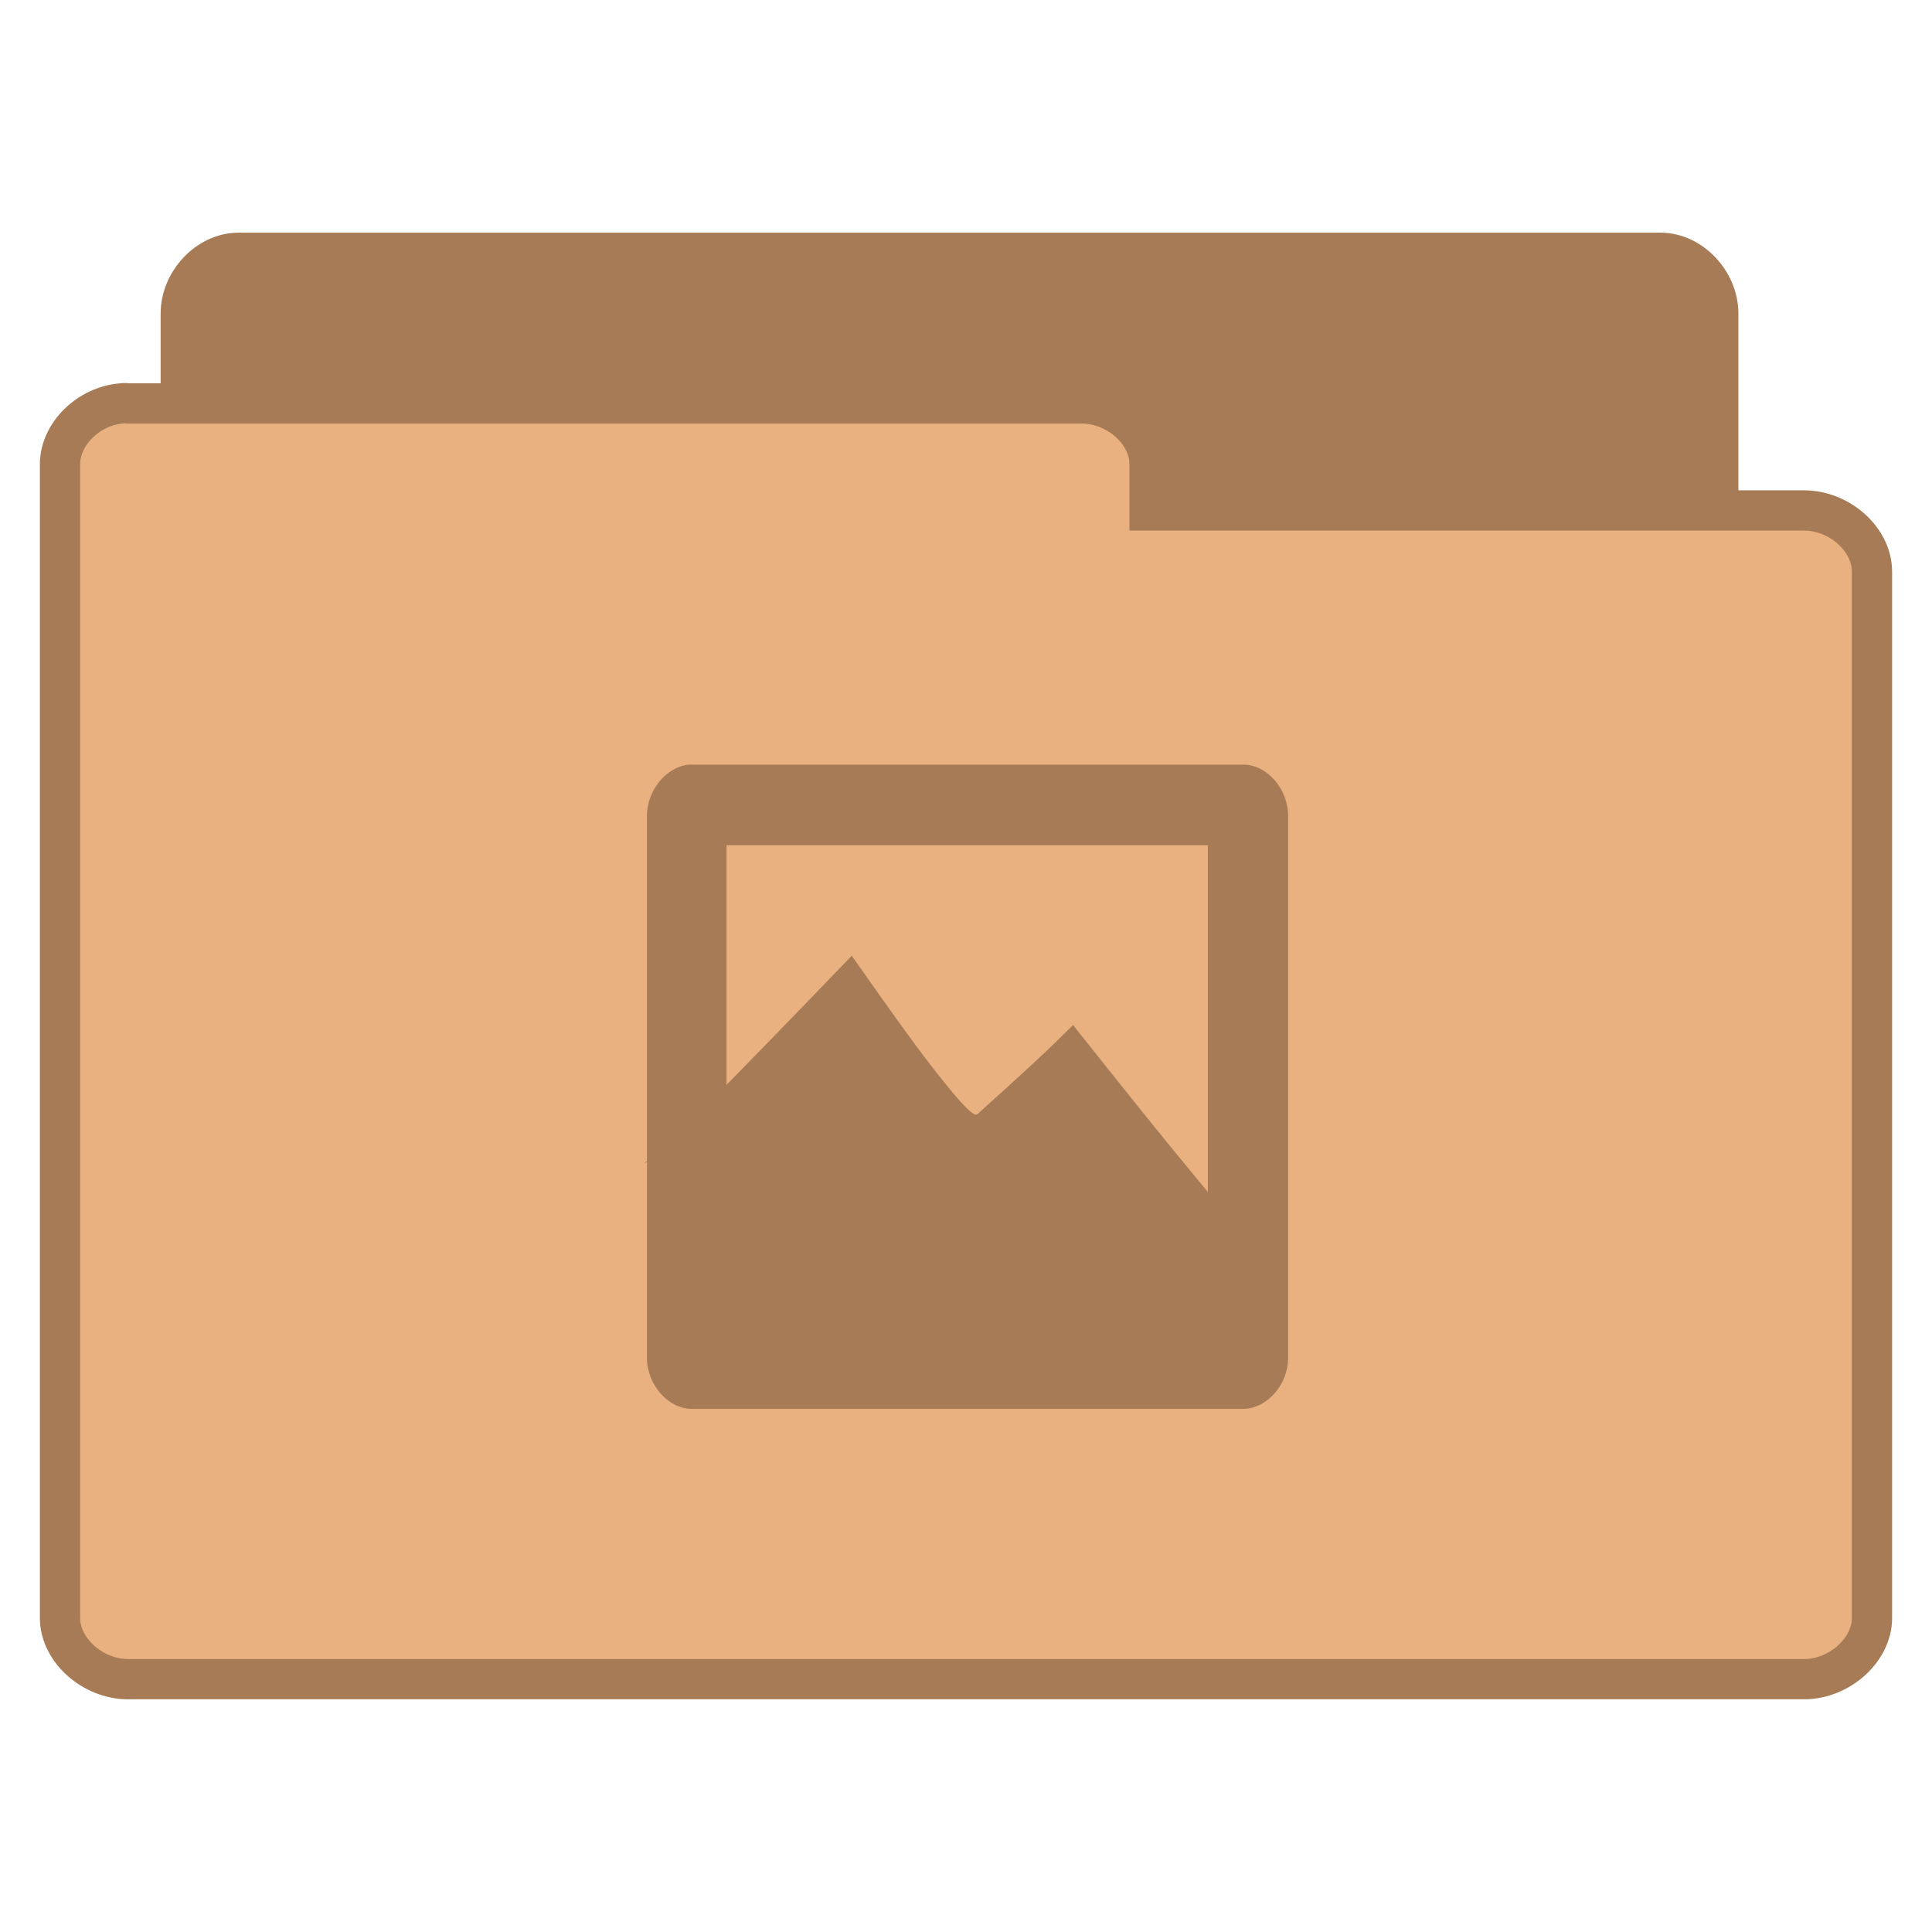
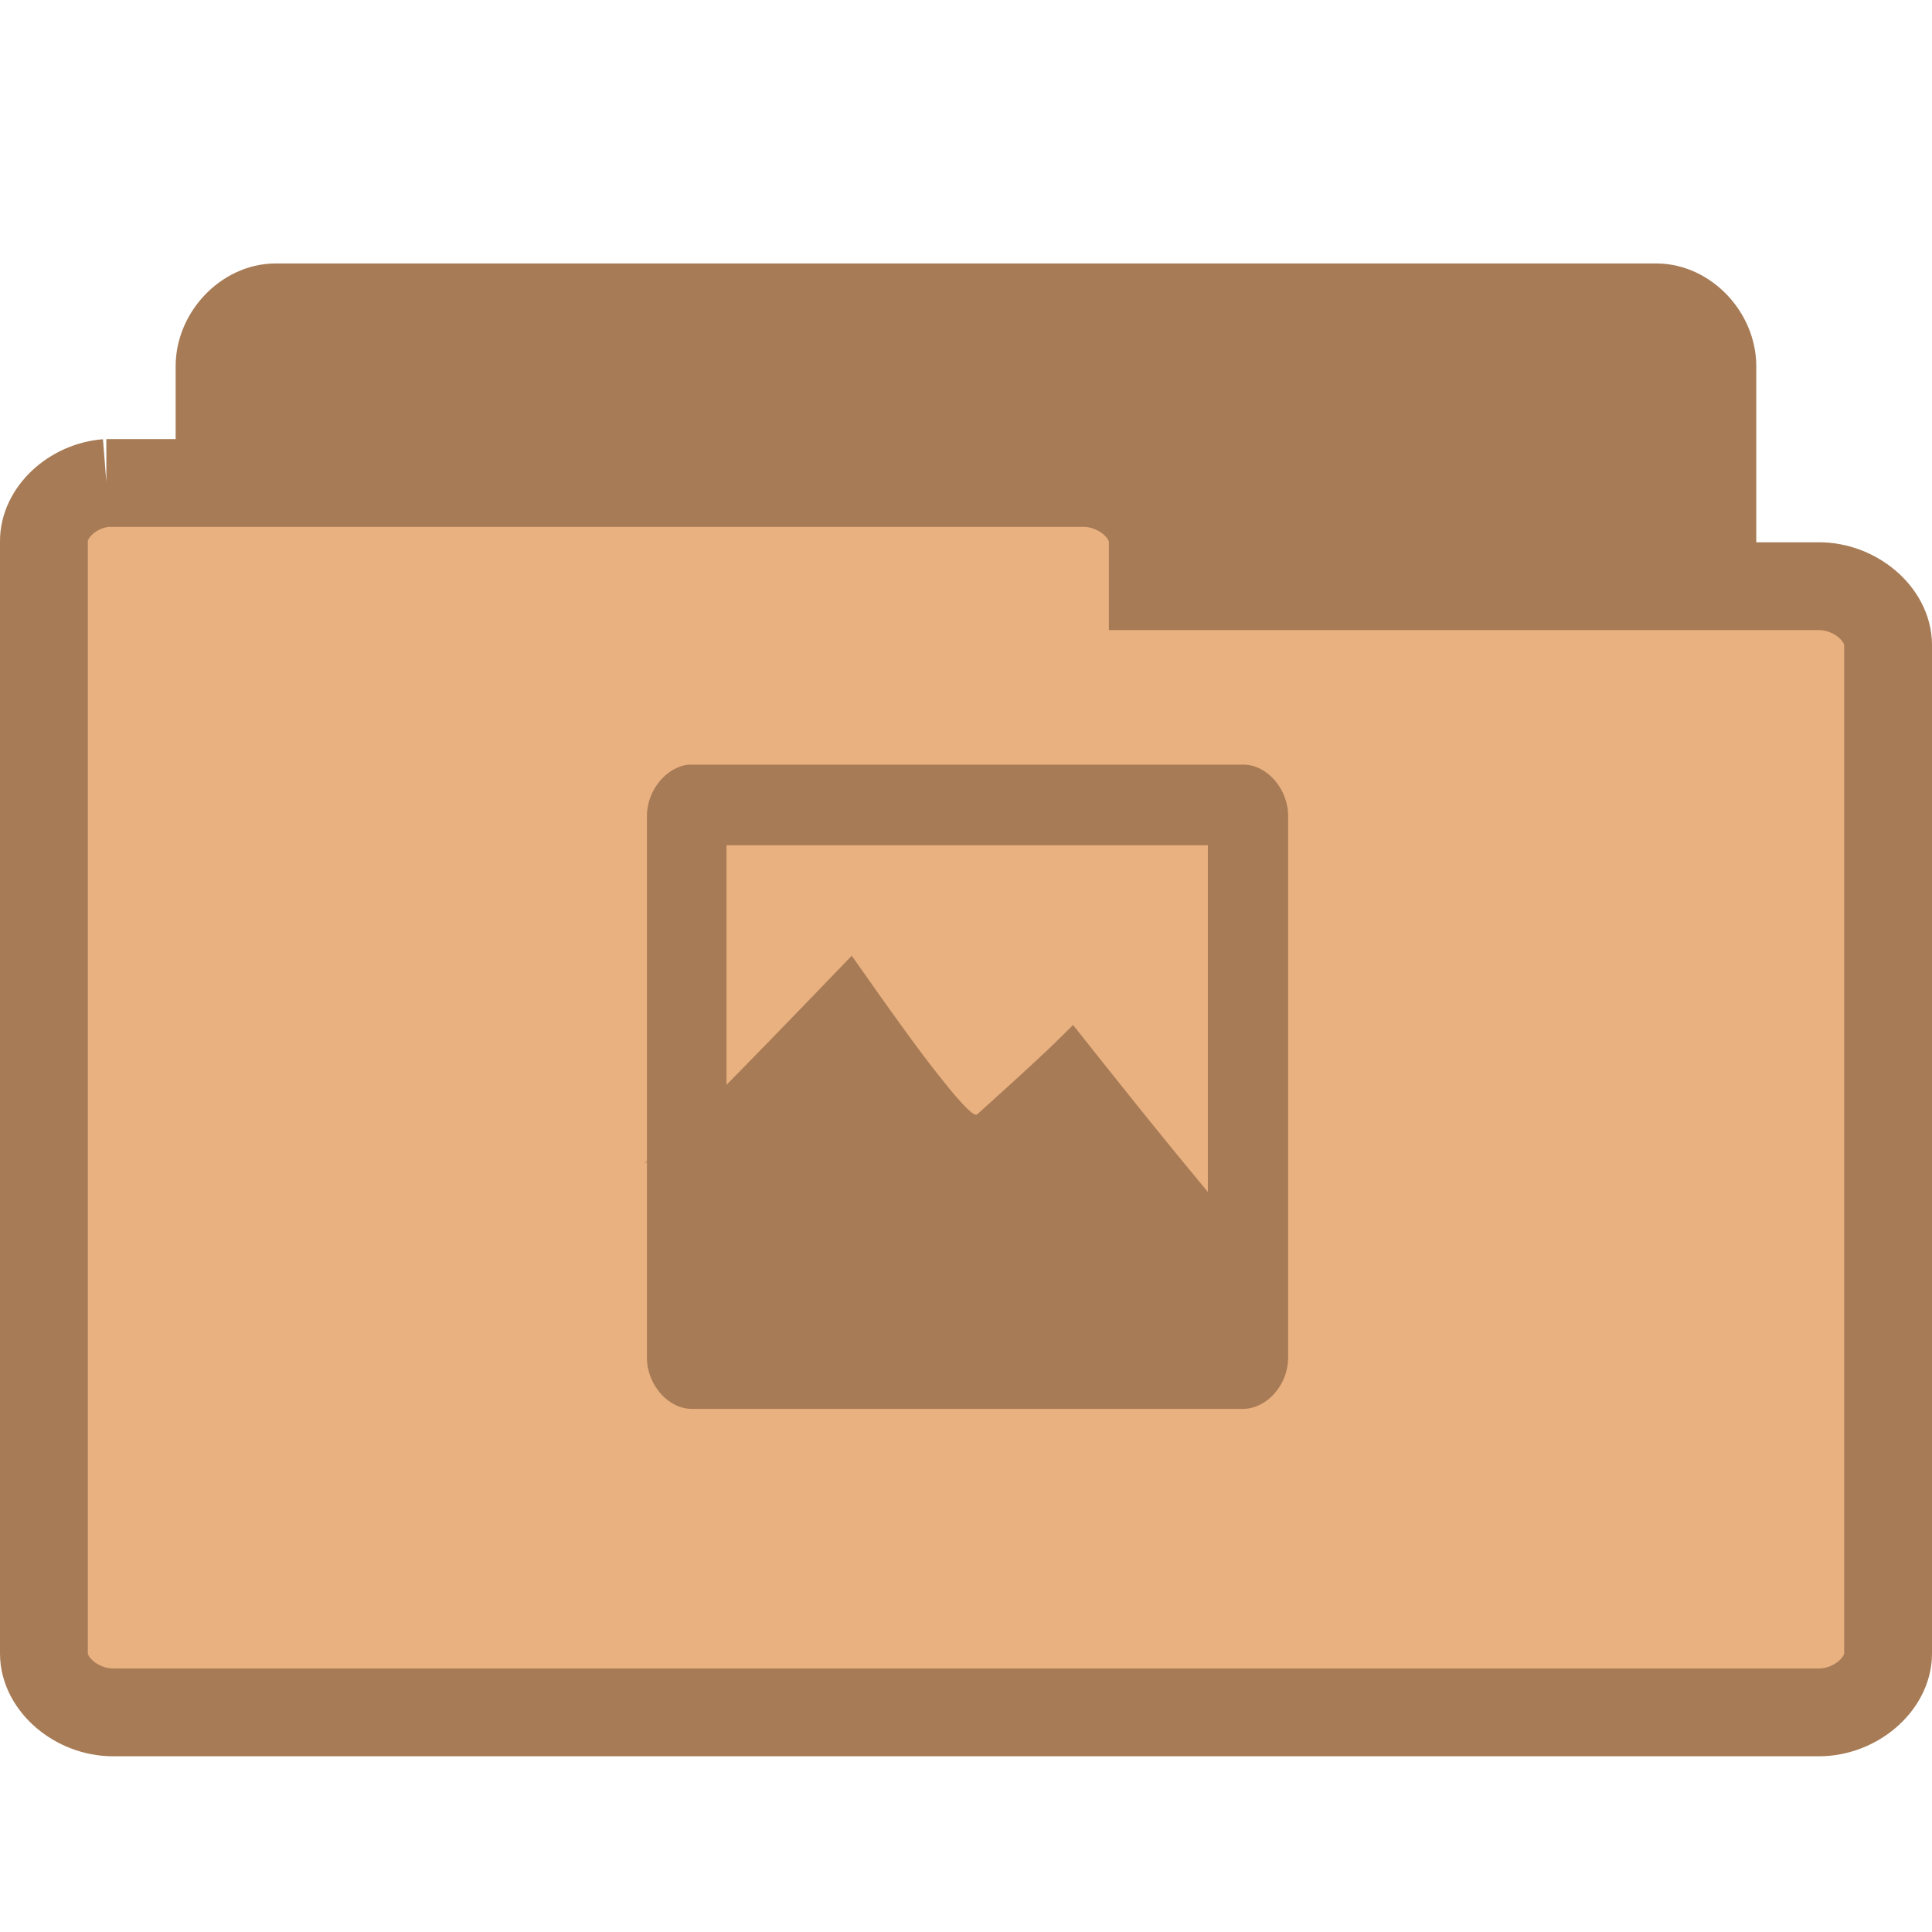
<svg xmlns="http://www.w3.org/2000/svg" width="22" height="22" viewBox="0 0 22 22">
  <g style="stroke:#a77b55">
-     <path style="fill:#a77b55" d="M 5.778 37.986 C 5.08 37.918 4.483 37.219 4.491 36.469 L 4.491 7.79 C 4.491 6.997 5.173 6.281 5.923 6.281 L 41.259 6.281 C 42.009 6.281 42.69 6.997 42.69 7.79 L 42.69 33.81 C 42.69 34.602 42.009 35.327 41.259 35.327 L 27.46 35.327 L 27.46 36.469 C 27.46 37.261 26.778 37.986 26.028 37.986 L 5.923 37.986 C 5.872 37.986 5.83 37.986 5.778 37.986 Z " transform="scale(.45833)" />
-     <path style="fill:#e9b080" d="M 3.017 10.023 C 2.19 10.091 1.491 10.79 1.491 11.531 L 1.491 40.202 C 1.491 40.994 2.301 41.719 3.179 41.719 L 44.821 41.719 C 45.699 41.719 46.509 40.994 46.509 40.202 L 46.509 14.199 C 46.509 13.398 45.699 12.682 44.821 12.682 L 28.56 12.682 L 28.56 11.531 C 28.56 10.739 27.759 10.023 26.872 10.023 L 3.179 10.023 C 3.128 10.014 3.077 10.014 3.017 10.023 Z " transform="scale(.45833)" />
+     <path style="fill:#a77b55" d="M 3.075,17.497 C 2.763,17.467 2.5,17.158 2.5,16.83 l 0,-12.659 c 0,-0.351 0.305,-0.671 0.639,-0.671 l 15.721,0 c 0.335,0 0.639,0.32 0.639,0.671 l 0,11.484 c 0,0.351 -0.305,0.667 -0.639,0.667 l -6.14,0 0,0.507 c 0,0.351 -0.305,0.667 -0.636,0.667 l -8.945,0 c -0.023,0.004 -0.042,0.004 -0.065,0 z" />
+     <path style="fill:#e9b080" d="M 1.212,5.5 C 0.822,5.531 0.496,5.839 0.5,6.166 l 0,12.663 c 0,0.351 0.374,0.67 0.787,0.67 l 19.426,0 c 0.413,0 0.787,-0.32 0.787,-0.67 l 0,-11.484 c 0,-0.351 -0.374,-0.67 -0.787,-0.67 l -7.586,0 0,-0.509 C 13.127,5.82 12.753,5.5 12.34,5.5 l -11.053,0 c -0.028,0 -0.052,0 -0.076,0 z" />
  </g>
  <g style="fill:#a77b55">
    <path d="M 7.84 8.707 C 7.586 8.734 7.363 9.004 7.367 9.297 L 7.367 15.469 C 7.371 15.773 7.613 16.047 7.883 16.043 L 14.164 16.043 C 14.43 16.035 14.664 15.77 14.668 15.469 L 14.668 9.297 C 14.672 8.992 14.434 8.711 14.164 8.707 Z M 8.273 9.625 L 13.754 9.625 L 13.754 14.207 L 8.273 14.207 Z " />
    <g style="fill-rule:evenodd">
      <path d="M 7.355 13.492 C 7.461 13.414 7.703 13.184 8.102 12.789 C 8.5 12.391 9.031 11.844 9.719 11.129 C 10.168 11.77 10.5 12.23 10.746 12.535 C 10.984 12.832 11.117 12.965 11.148 12.93 C 11.406 12.699 11.617 12.508 11.805 12.336 C 11.984 12.168 12.125 12.027 12.238 11.914 C 12.797 12.617 13.262 13.199 13.668 13.688 C 14.07 14.176 14.387 14.543 14.633 14.812 L 13.109 13.547 C 12.984 13.871 12.777 14.039 12.488 14.055 C 12.188 14.062 11.734 13.699 11.367 13.633 C 11 13.566 10.637 13.773 10.309 13.66 C 9.977 13.543 9.719 13.078 9.406 12.957 C 9.094 12.836 8.777 12.836 8.441 12.957 C 8.082 13.133 7.719 13.312 7.355 13.492 Z " />
      <path d="M 7.332 13.25 C 7.438 13.168 7.684 12.941 8.082 12.547 C 8.477 12.148 9.008 11.602 9.699 10.883 C 10.148 11.523 10.48 11.988 10.727 12.293 C 10.965 12.594 11.098 12.723 11.129 12.688 C 11.383 12.457 11.598 12.266 11.781 12.094 C 11.965 11.926 12.105 11.785 12.219 11.672 C 12.777 12.375 13.242 12.957 13.648 13.445 C 14.051 13.934 14.367 14.301 14.613 14.57 L 13.09 13.305 C 12.965 13.633 12.758 13.797 12.465 13.812 C 12.172 13.824 11.715 13.457 11.348 13.391 C 10.98 13.324 10.617 13.527 10.289 13.418 C 9.957 13.297 9.699 12.836 9.387 12.715 C 9.074 12.598 8.758 12.598 8.422 12.715 C 8.059 12.891 7.695 13.07 7.332 13.25 Z " />
    </g>
    <path d="M 8.734 12.832 L 12.375 12.832 C 12.883 12.832 13.293 13.242 13.293 13.75 L 13.293 14.207 C 13.293 14.715 12.883 15.125 12.375 15.125 L 8.734 15.125 C 8.227 15.125 7.816 14.715 7.816 14.207 L 7.816 13.75 C 7.816 13.242 8.227 12.832 8.734 12.832 Z " />
    <path d="M 13.297 13.75 L 13.746 13.75 C 14 13.75 14.207 13.957 14.207 14.207 C 14.207 14.461 14 14.668 13.746 14.668 L 13.297 14.668 C 13.043 14.668 12.836 14.461 12.836 14.207 C 12.836 13.957 13.043 13.75 13.297 13.75 Z " />
    <path d="M 12.852 13.348 L 13.305 13.348 C 13.43 13.348 13.535 13.449 13.535 13.578 L 13.535 14.035 C 13.535 14.164 13.43 14.266 13.305 14.266 L 12.852 14.266 C 12.723 14.266 12.621 14.164 12.621 14.035 L 12.621 13.578 C 12.621 13.449 12.723 13.348 12.852 13.348 Z " />
  </g>
</svg>
